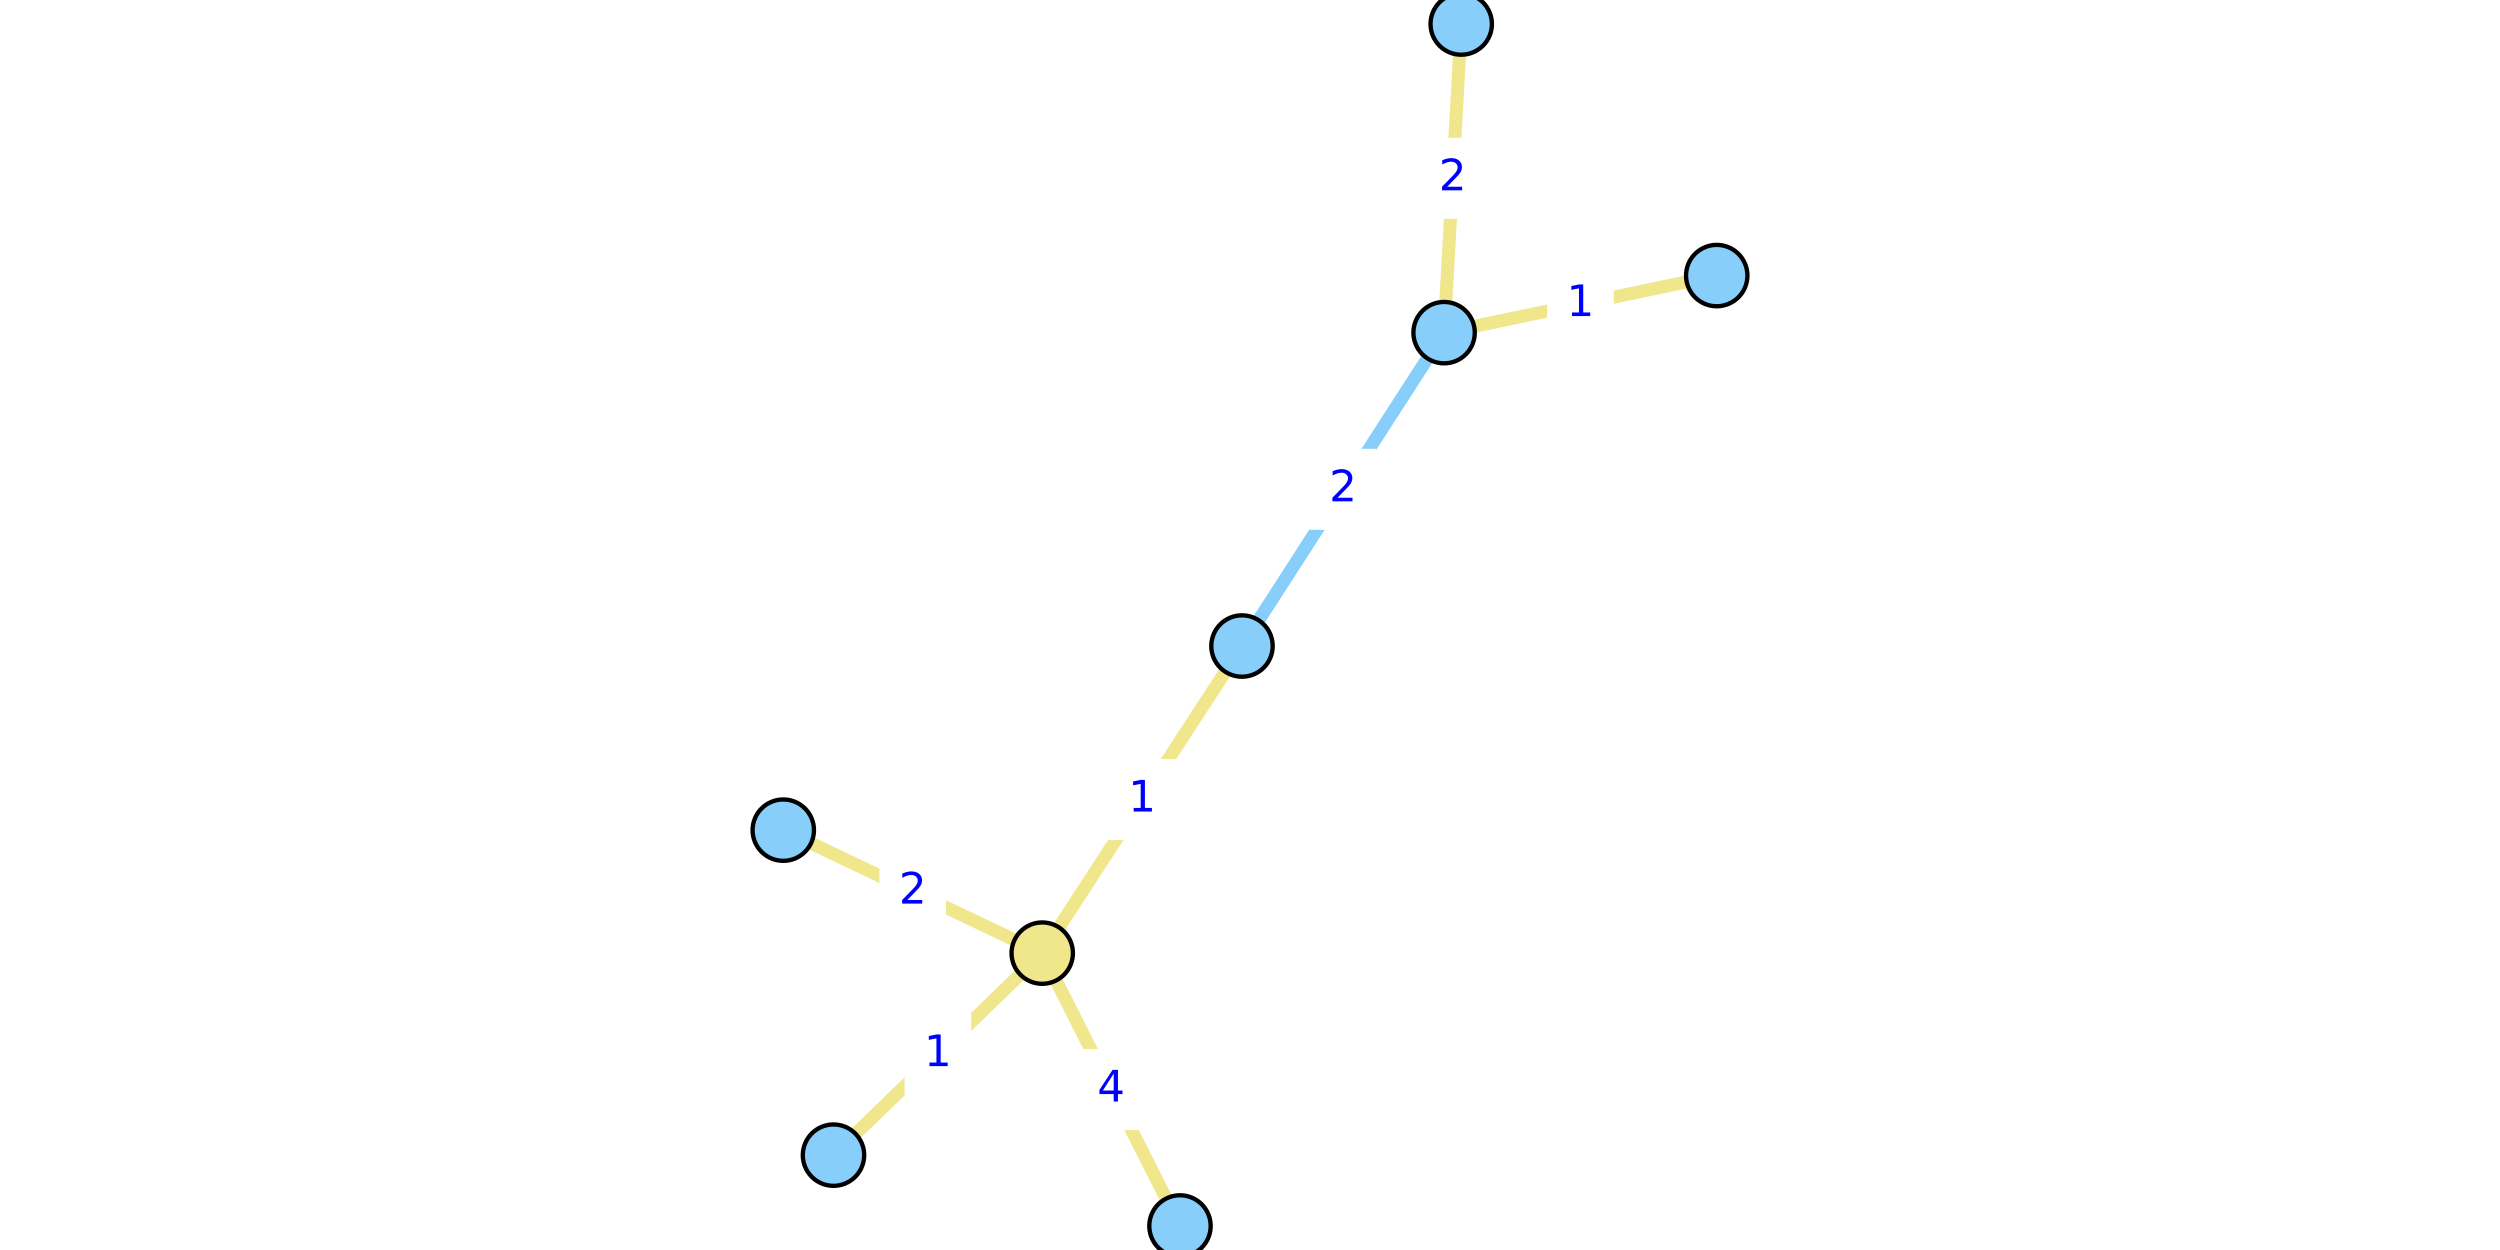
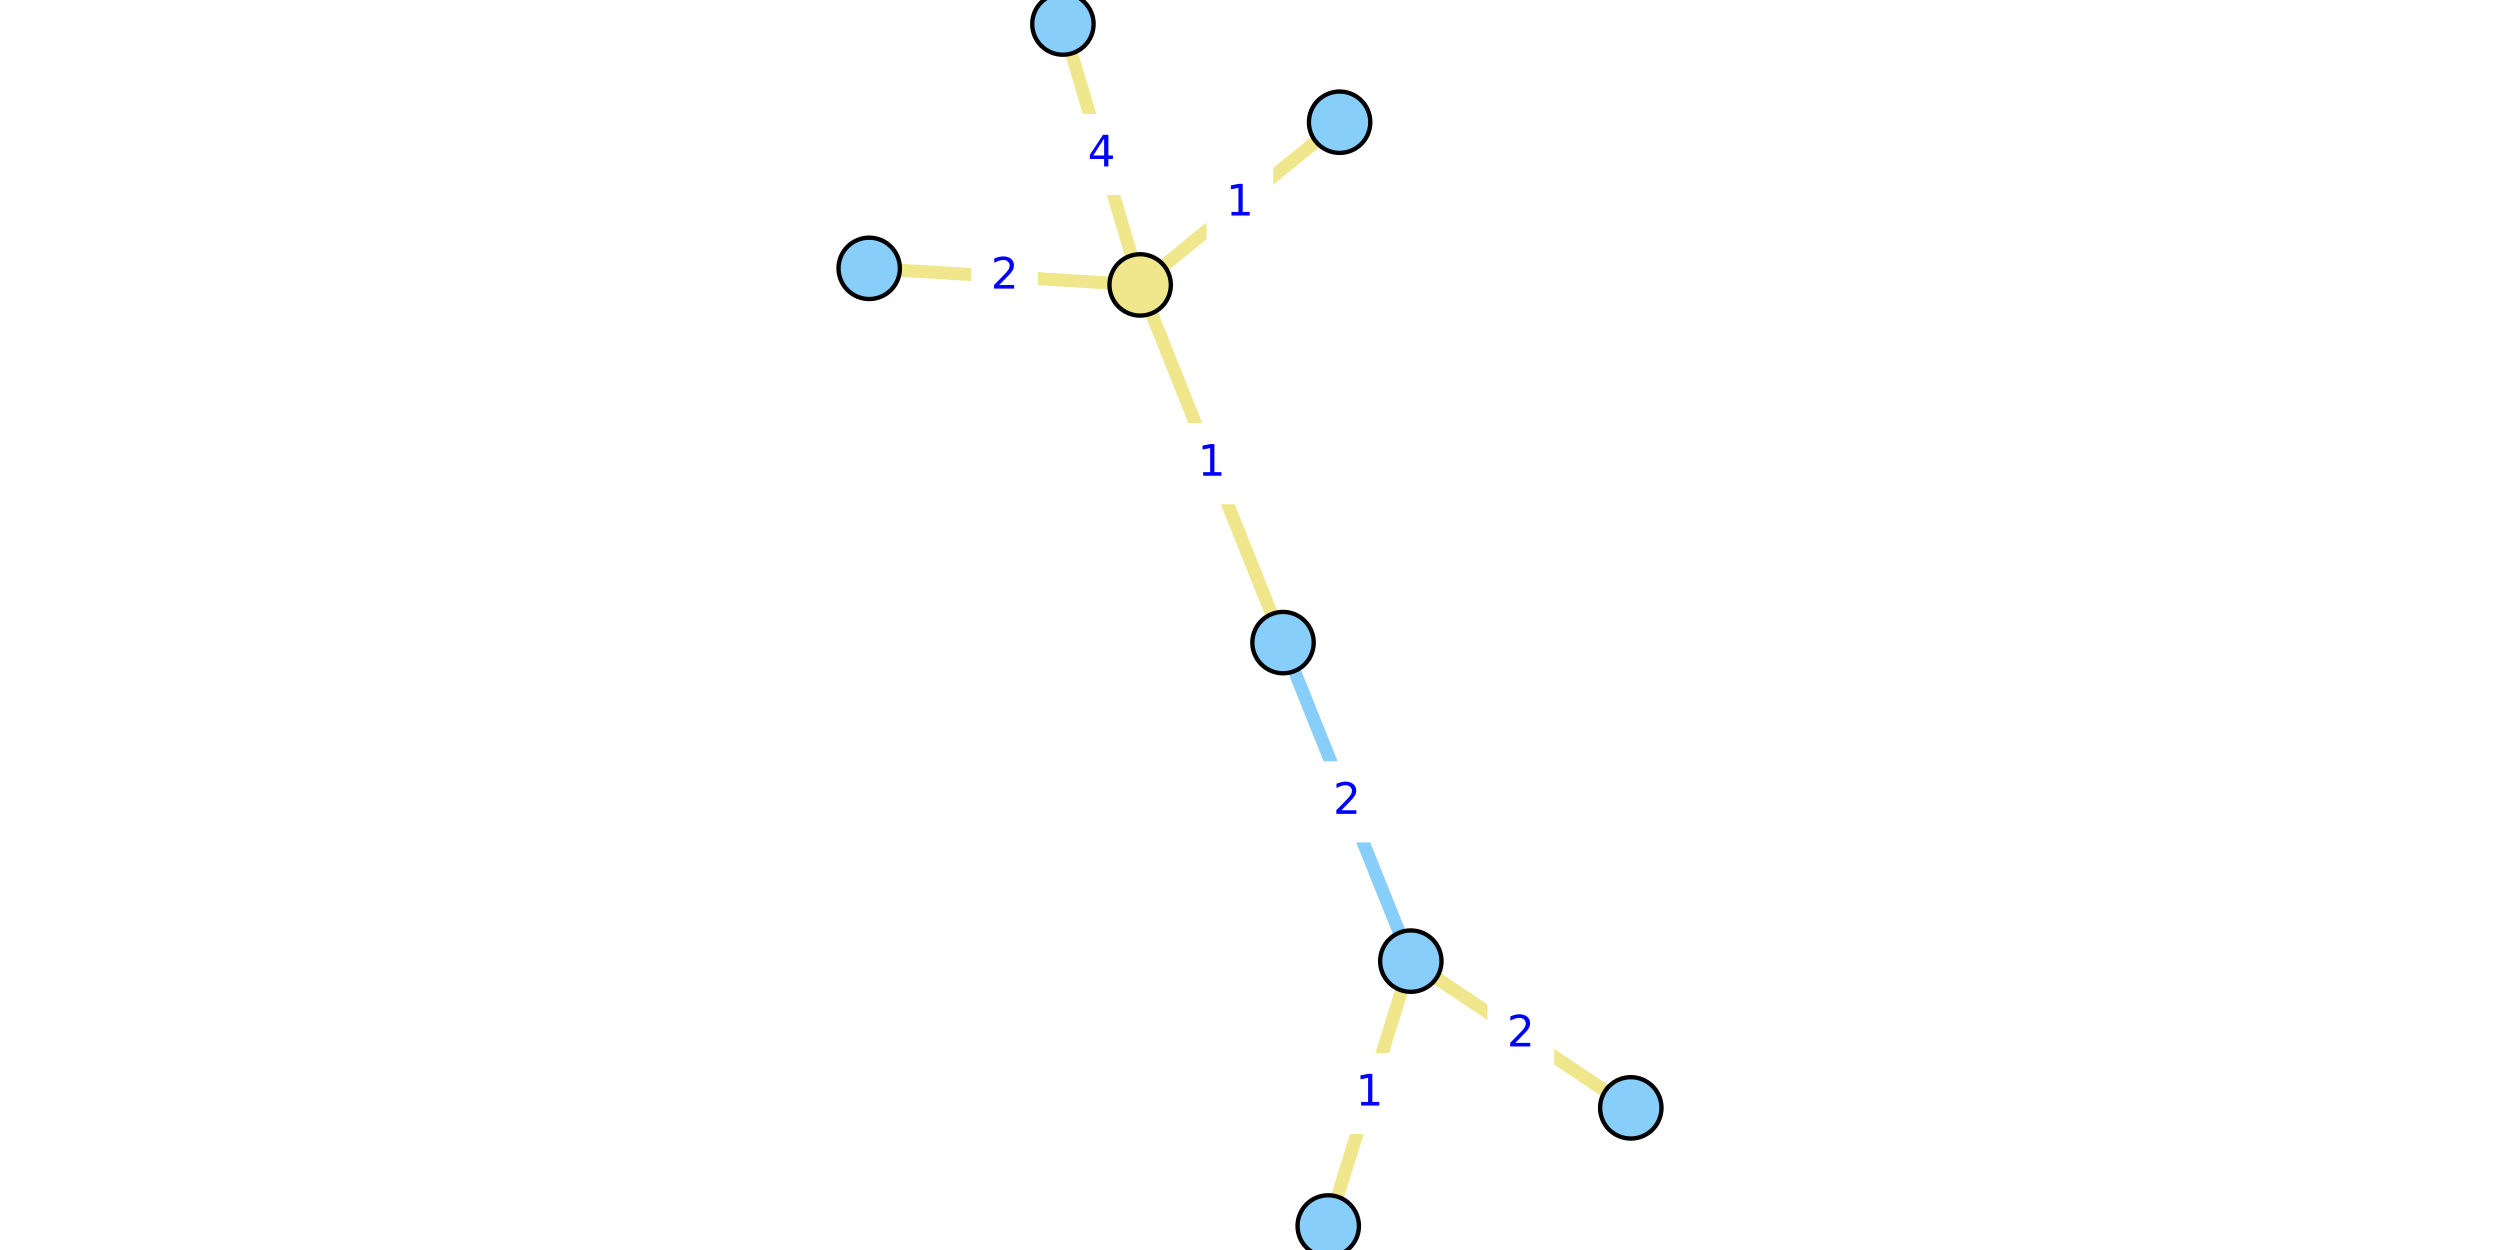
<svg xmlns="http://www.w3.org/2000/svg" xmlns:xlink="http://www.w3.org/1999/xlink" width="576pt" height="288pt" viewBox="0 0 576 288" version="1.1">
  <defs>
    <style type="text/css">*{stroke-linejoin: round; stroke-linecap: butt}</style>
  </defs>
  <g id="figure_1">
    <g id="patch_1">
      <path d="M 0 288  L 576 288  L 576 0  L 0 0  z " style="fill: #ffffff" />
    </g>
    <g id="axes_1">
      <g id="patch_2">
-         <path d="M 176.165 288  L 399.835 288  L 399.835 0  L 176.165 0  z " style="fill: #ffffff" />
+         <path d="M 196.756 288  L 379.244 288  L 379.244 0  L 196.756 0  z " style="fill: #ffffff" />
      </g>
      <g id="matplotlib.axis_1" />
      <g id="matplotlib.axis_2" />
      <g id="line2d_1">
-         <path d="M 332.72 76.64  L 286.154 148.844  " clip-path="url(#p05f10adfce)" style="fill: none; stroke: #87cefa; stroke-width: 3; stroke-linecap: square" />
+         <path d="M 325.054 221.445  L 295.608 148.054  " clip-path="url(#pa2b6a751fa)" style="fill: none; stroke: #87cefa; stroke-width: 3; stroke-linecap: square" />
      </g>
      <g id="line2d_2">
-         <path d="M 180.466 191.267  L 240.13 219.601  " clip-path="url(#p05f10adfce)" style="fill: none; stroke: #f0e68c; stroke-width: 3; stroke-linecap: square" />
+         <path d="M 200.265 61.828  L 262.692 65.645  " clip-path="url(#pa2b6a751fa)" style="fill: none; stroke: #f0e68c; stroke-width: 3; stroke-linecap: square" />
      </g>
      <g id="line2d_3">
-         <path d="M 271.868 282.462  L 240.13 219.601  " clip-path="url(#p05f10adfce)" style="fill: none; stroke: #f0e68c; stroke-width: 3; stroke-linecap: square" />
+         <path d="M 244.894 5.538  L 262.692 65.645  " clip-path="url(#pa2b6a751fa)" style="fill: none; stroke: #f0e68c; stroke-width: 3; stroke-linecap: square" />
      </g>
      <g id="line2d_4">
-         <path d="M 240.13 219.601  L 192.037 266.148  " clip-path="url(#p05f10adfce)" style="fill: none; stroke: #f0e68c; stroke-width: 3; stroke-linecap: square" />
+         <path d="M 262.692 65.645  L 308.647 28.158  " clip-path="url(#pa2b6a751fa)" style="fill: none; stroke: #f0e68c; stroke-width: 3; stroke-linecap: square" />
      </g>
      <g id="line2d_5">
-         <path d="M 240.13 219.601  L 286.154 148.844  " clip-path="url(#p05f10adfce)" style="fill: none; stroke: #f0e68c; stroke-width: 3; stroke-linecap: square" />
+         <path d="M 262.692 65.645  L 295.608 148.054  " clip-path="url(#pa2b6a751fa)" style="fill: none; stroke: #f0e68c; stroke-width: 3; stroke-linecap: square" />
      </g>
      <g id="line2d_6">
-         <path d="M 395.534 63.493  L 332.72 76.64  " clip-path="url(#p05f10adfce)" style="fill: none; stroke: #f0e68c; stroke-width: 3; stroke-linecap: square" />
+         <path d="M 306.024 282.462  L 325.054 221.445  " clip-path="url(#pa2b6a751fa)" style="fill: none; stroke: #f0e68c; stroke-width: 3; stroke-linecap: square" />
      </g>
      <g id="line2d_7">
-         <path d="M 332.72 76.64  L 336.665 5.538  " clip-path="url(#p05f10adfce)" style="fill: none; stroke: #f0e68c; stroke-width: 3; stroke-linecap: square" />
+         <path d="M 325.054 221.445  L 375.735 255.252  " clip-path="url(#pa2b6a751fa)" style="fill: none; stroke: #f0e68c; stroke-width: 3; stroke-linecap: square" />
      </g>
      <g id="text_1">
        <g id="patch_3">
-           <path d="M 302.256 121.581  L 316.618 121.581  L 316.618 103.903  L 302.256 103.903  z " style="fill: #ffffff; stroke: #ffffff; stroke-linejoin: miter" />
+           <path d="M 303.149 193.589  L 317.512 193.589  L 317.512 175.911  L 303.149 175.911  z " style="fill: #ffffff; stroke: #ffffff; stroke-linejoin: miter" />
        </g>
-         <g style="fill: #0000ff" transform="translate(306.2555 115.5014) scale(0.1 -0.1)">
+         <g style="fill: #0000ff" transform="translate(307.1495 187.509) scale(0.1 -0.1)">
          <defs>
            <path id="DejaVuSans-32" d="M 1228 531  L 3431 531  L 3431 0  L 469 0  L 469 531  Q 828 903 1448 1529  Q 2069 2156 2228 2338  Q 2531 2678 2651 2914  Q 2772 3150 2772 3378  Q 2772 3750 2511 3984  Q 2250 4219 1831 4219  Q 1534 4219 1204 4116  Q 875 4013 500 3803  L 500 4441  Q 881 4594 1212 4672  Q 1544 4750 1819 4750  Q 2544 4750 2975 4387  Q 3406 4025 3406 3419  Q 3406 3131 3298 2873  Q 3191 2616 2906 2266  Q 2828 2175 2409 1742  Q 1991 1309 1228 531  z " transform="scale(0.015625)" />
          </defs>
          <use xlink:href="#DejaVuSans-32" />
        </g>
      </g>
      <g id="text_2">
        <g id="patch_4">
-           <path d="M 203.117 214.273  L 217.48 214.273  L 217.48 196.595  L 203.117 196.595  z " style="fill: #ffffff; stroke: #ffffff; stroke-linejoin: miter" />
+           <path d="M 224.297 72.576  L 238.66 72.576  L 238.66 54.897  L 224.297 54.897  z " style="fill: #ffffff; stroke: #ffffff; stroke-linejoin: miter" />
        </g>
-         <g style="fill: #0000ff" transform="translate(207.1171 208.1932) scale(0.1 -0.1)">
+         <g style="fill: #0000ff" transform="translate(228.2971 66.49586) scale(0.1 -0.1)">
          <use xlink:href="#DejaVuSans-32" />
        </g>
      </g>
      <g id="text_3">
        <g id="patch_5">
-           <path d="M 248.818 259.87  L 263.181 259.87  L 263.181 242.192  L 248.818 242.192  z " style="fill: #ffffff; stroke: #ffffff; stroke-linejoin: miter" />
+           <path d="M 246.612 44.431  L 260.974 44.431  L 260.974 26.753  L 246.612 26.753  z " style="fill: #ffffff; stroke: #ffffff; stroke-linejoin: miter" />
        </g>
-         <g style="fill: #0000ff" transform="translate(252.818 253.7905) scale(0.1 -0.1)">
+         <g style="fill: #0000ff" transform="translate(250.6116 38.35114) scale(0.1 -0.1)">
          <defs>
            <path id="DejaVuSans-34" d="M 2419 4116  L 825 1625  L 2419 1625  L 2419 4116  z M 2253 4666  L 3047 4666  L 3047 1625  L 3713 1625  L 3713 1100  L 3047 1100  L 3047 0  L 2419 0  L 2419 1100  L 313 1100  L 313 1709  L 2253 4666  z " transform="scale(0.015625)" />
          </defs>
          <use xlink:href="#DejaVuSans-34" />
        </g>
      </g>
      <g id="text_4">
        <g id="patch_6">
-           <path d="M 208.902 251.713  L 223.265 251.713  L 223.265 234.035  L 208.902 234.035  z " style="fill: #ffffff; stroke: #ffffff; stroke-linejoin: miter" />
+           <path d="M 278.488 55.74  L 292.851 55.74  L 292.851 38.062  L 278.488 38.062  z " style="fill: #ffffff; stroke: #ffffff; stroke-linejoin: miter" />
        </g>
-         <g style="fill: #0000ff" transform="translate(212.9023 245.6337) scale(0.1 -0.1)">
+         <g style="fill: #0000ff" transform="translate(282.4882 49.66081) scale(0.1 -0.1)">
          <defs>
            <path id="DejaVuSans-31" d="M 794 531  L 1825 531  L 1825 4091  L 703 3866  L 703 4441  L 1819 4666  L 2450 4666  L 2450 531  L 3481 531  L 3481 0  L 794 0  L 794 531  z " transform="scale(0.015625)" />
          </defs>
          <use xlink:href="#DejaVuSans-31" />
        </g>
      </g>
      <g id="text_5">
        <g id="patch_7">
-           <path d="M 255.961 193.061  L 270.323 193.061  L 270.323 175.383  L 255.961 175.383  z " style="fill: #ffffff; stroke: #ffffff; stroke-linejoin: miter" />
+           <path d="M 271.969 115.689  L 286.331 115.689  L 286.331 98.011  L 271.969 98.011  z " style="fill: #ffffff; stroke: #ffffff; stroke-linejoin: miter" />
        </g>
-         <g style="fill: #0000ff" transform="translate(259.9608 186.9815) scale(0.1 -0.1)">
+         <g style="fill: #0000ff" transform="translate(275.9685 109.609) scale(0.1 -0.1)">
          <use xlink:href="#DejaVuSans-31" />
        </g>
      </g>
      <g id="text_6">
        <g id="patch_8">
-           <path d="M 356.946 78.906  L 371.308 78.906  L 371.308 61.228  L 356.946 61.228  z " style="fill: #ffffff; stroke: #ffffff; stroke-linejoin: miter" />
+           <path d="M 308.358 260.792  L 322.72 260.792  L 322.72 243.114  L 308.358 243.114  z " style="fill: #ffffff; stroke: #ffffff; stroke-linejoin: miter" />
        </g>
-         <g style="fill: #0000ff" transform="translate(360.9456 72.82608) scale(0.1 -0.1)">
+         <g style="fill: #0000ff" transform="translate(312.3575 254.7126) scale(0.1 -0.1)">
          <use xlink:href="#DejaVuSans-31" />
        </g>
      </g>
      <g id="text_7">
        <g id="patch_9">
-           <path d="M 327.511 49.928  L 341.874 49.928  L 341.874 32.25  L 327.511 32.25  z " style="fill: #ffffff; stroke: #ffffff; stroke-linejoin: miter" />
+           <path d="M 343.213 247.187  L 357.576 247.187  L 357.576 229.509  L 343.213 229.509  z " style="fill: #ffffff; stroke: #ffffff; stroke-linejoin: miter" />
        </g>
-         <g style="fill: #0000ff" transform="translate(331.5112 43.8488) scale(0.1 -0.1)">
+         <g style="fill: #0000ff" transform="translate(347.213 241.1076) scale(0.1 -0.1)">
          <use xlink:href="#DejaVuSans-32" />
        </g>
      </g>
      <g id="PathCollection_1">
        <defs>
-           <path id="C0_0_c8c8113322" d="M 0 7.071  C 1.875 7.071 3.674 6.326 5 5  C 6.326 3.674 7.071 1.875 7.071 -0  C 7.071 -1.875 6.326 -3.674 5 -5  C 3.674 -6.326 1.875 -7.071 0 -7.071  C -1.875 -7.071 -3.674 -6.326 -5 -5  C -6.326 -3.674 -7.071 -1.875 -7.071 0  C -7.071 1.875 -6.326 3.674 -5 5  C -3.674 6.326 -1.875 7.071 0 7.071  z " />
+           <path id="C0_0_b71648cf2f" d="M 0 7.071  C 1.875 7.071 3.674 6.326 5 5  C 6.326 3.674 7.071 1.875 7.071 -0  C 7.071 -1.875 6.326 -3.674 5 -5  C 3.674 -6.326 1.875 -7.071 0 -7.071  C -1.875 -7.071 -3.674 -6.326 -5 -5  C -6.326 -3.674 -7.071 -1.875 -7.071 0  C -7.071 1.875 -6.326 3.674 -5 5  C -3.674 6.326 -1.875 7.071 0 7.071  z " />
        </defs>
-         <use xlink:href="#C0_0_c8c8113322" x="180.466" y="191.267" style="fill: #87cefa; stroke: #000000" />
-         <use xlink:href="#C0_0_c8c8113322" x="271.868" y="282.462" style="fill: #87cefa; stroke: #000000" />
-         <use xlink:href="#C0_0_c8c8113322" x="395.534" y="63.493" style="fill: #87cefa; stroke: #000000" />
-         <use xlink:href="#C0_0_c8c8113322" x="332.72" y="76.64" style="fill: #87cefa; stroke: #000000" />
-         <use xlink:href="#C0_0_c8c8113322" x="192.037" y="266.148" style="fill: #87cefa; stroke: #000000" />
-         <use xlink:href="#C0_0_c8c8113322" x="286.154" y="148.844" style="fill: #87cefa; stroke: #000000" />
-         <use xlink:href="#C0_0_c8c8113322" x="336.665" y="5.538" style="fill: #87cefa; stroke: #000000" />
-         <use xlink:href="#C0_0_c8c8113322" x="240.13" y="219.601" style="fill: #f0e68c; stroke: #000000" />
+         <use xlink:href="#C0_0_b71648cf2f" x="200.265" y="61.828" style="fill: #87cefa; stroke: #000000" />
+         <use xlink:href="#C0_0_b71648cf2f" x="244.894" y="5.538" style="fill: #87cefa; stroke: #000000" />
+         <use xlink:href="#C0_0_b71648cf2f" x="306.024" y="282.462" style="fill: #87cefa; stroke: #000000" />
+         <use xlink:href="#C0_0_b71648cf2f" x="325.054" y="221.445" style="fill: #87cefa; stroke: #000000" />
+         <use xlink:href="#C0_0_b71648cf2f" x="308.647" y="28.158" style="fill: #87cefa; stroke: #000000" />
+         <use xlink:href="#C0_0_b71648cf2f" x="295.608" y="148.054" style="fill: #87cefa; stroke: #000000" />
+         <use xlink:href="#C0_0_b71648cf2f" x="375.735" y="255.252" style="fill: #87cefa; stroke: #000000" />
+         <use xlink:href="#C0_0_b71648cf2f" x="262.692" y="65.645" style="fill: #f0e68c; stroke: #000000" />
      </g>
    </g>
  </g>
  <defs>
-     <clipPath id="p05f10adfce">
-       <rect x="176.165" y="0" width="223.67" height="288" />
+     <clipPath id="pa2b6a751fa">
+       <rect x="196.756" y="0" width="182.489" height="288" />
    </clipPath>
  </defs>
</svg>
